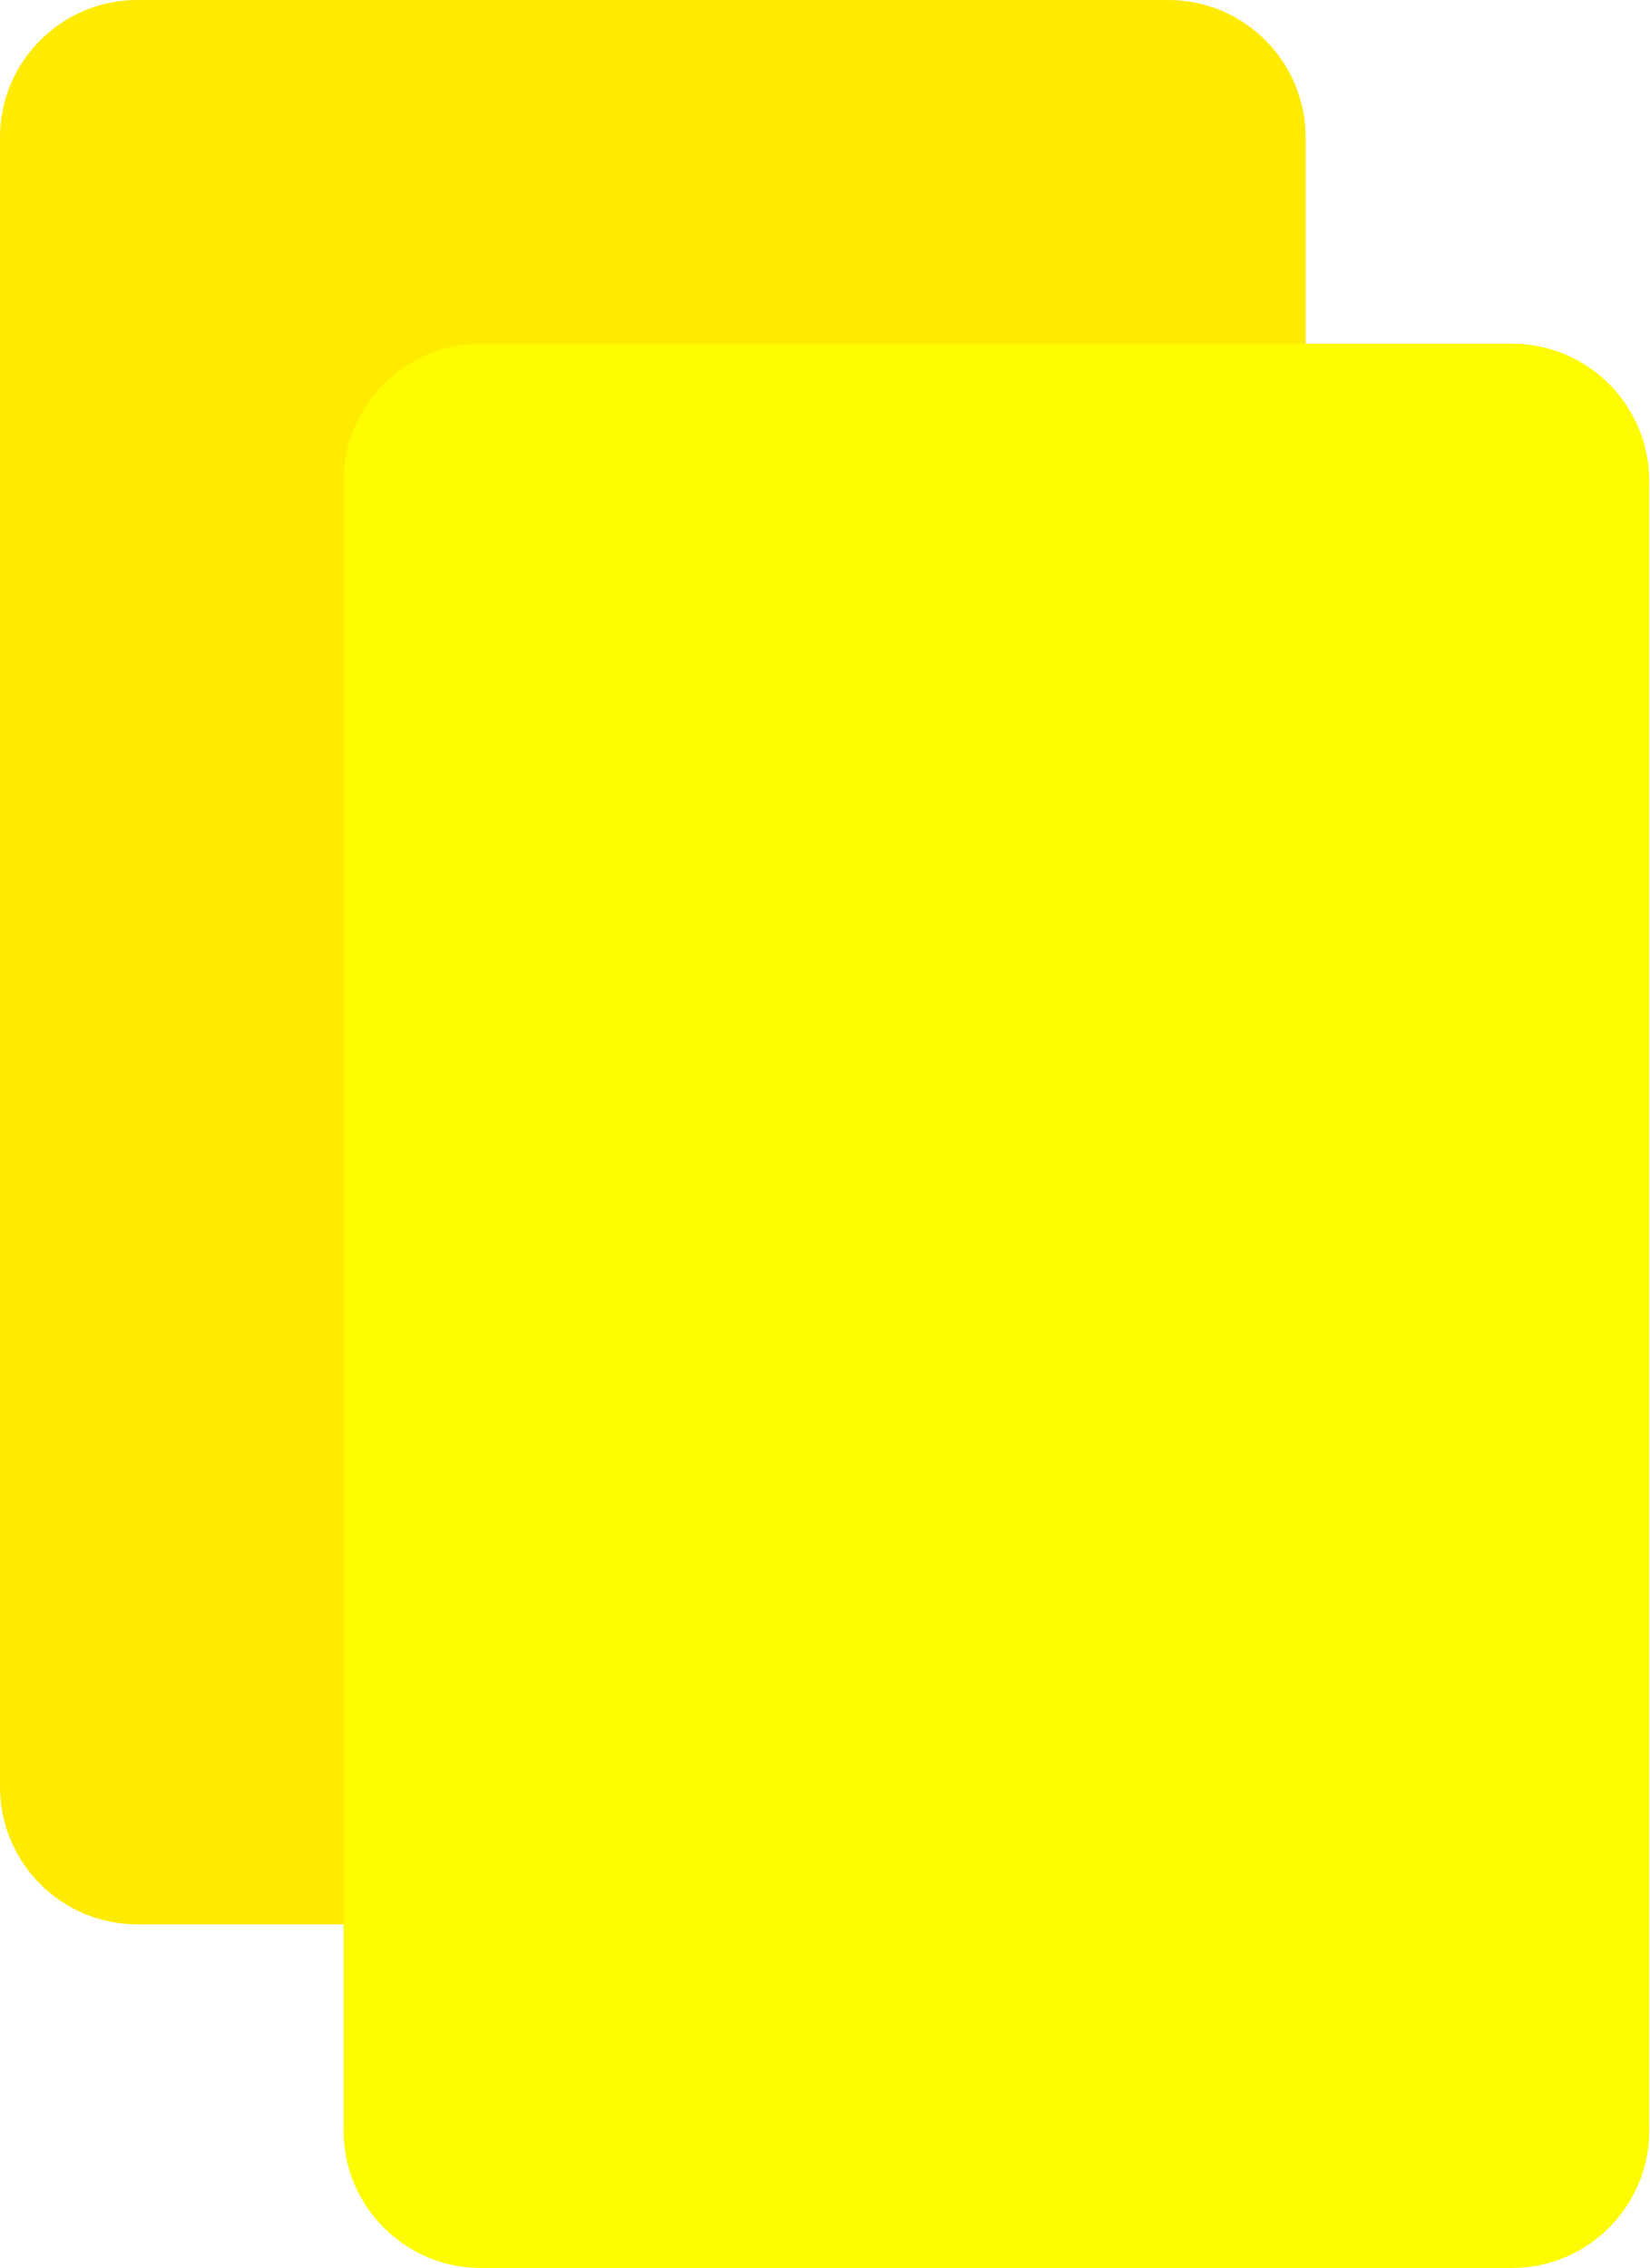
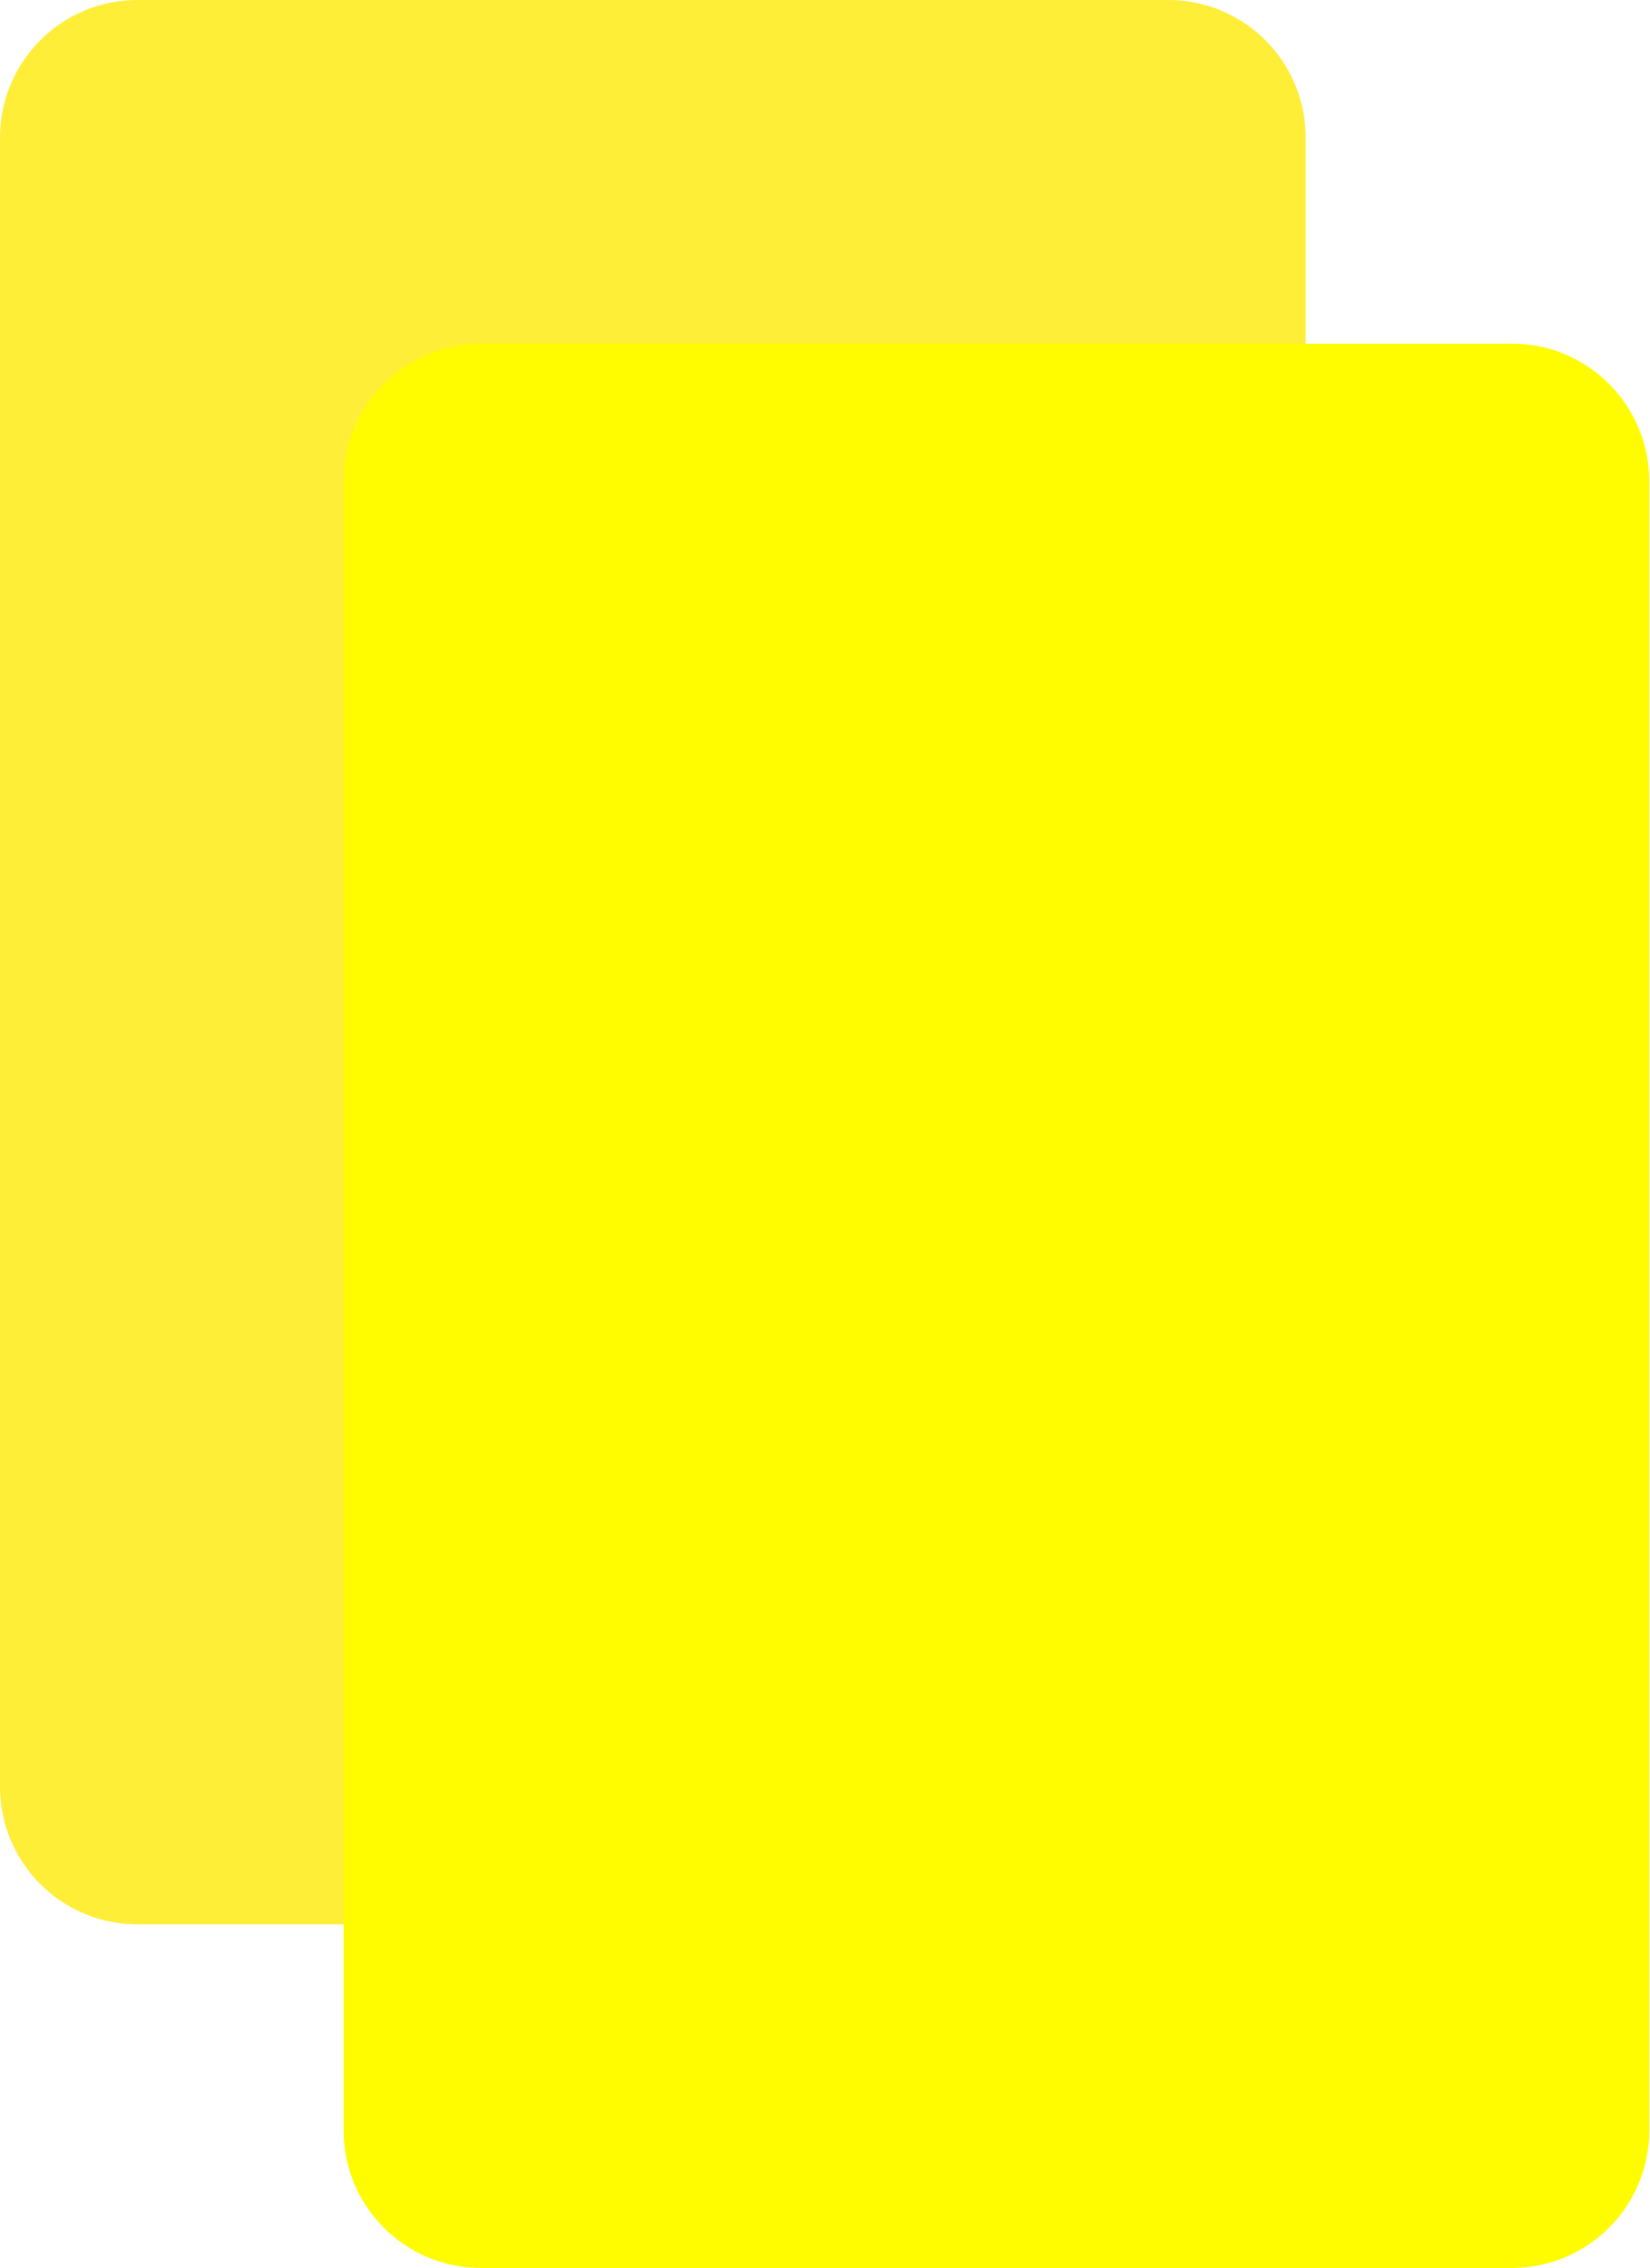
<svg xmlns="http://www.w3.org/2000/svg" width="24" height="33" viewBox="0 0 24 33">
-   <rect id="Rectangle_1805" data-name="Rectangle 1805" width="19" height="28" rx="2" fill="#FFEB00" />
+   <rect id="Rectangle_1805" data-name="Rectangle 1805" width="19" height="28" rx="2" fill="rgba(255,234,0,0.783)" />
  <rect id="Rectangle_1806" data-name="Rectangle 1806" width="19" height="28" rx="2" transform="translate(5 5)" fill="#FFFC00" />
</svg>
